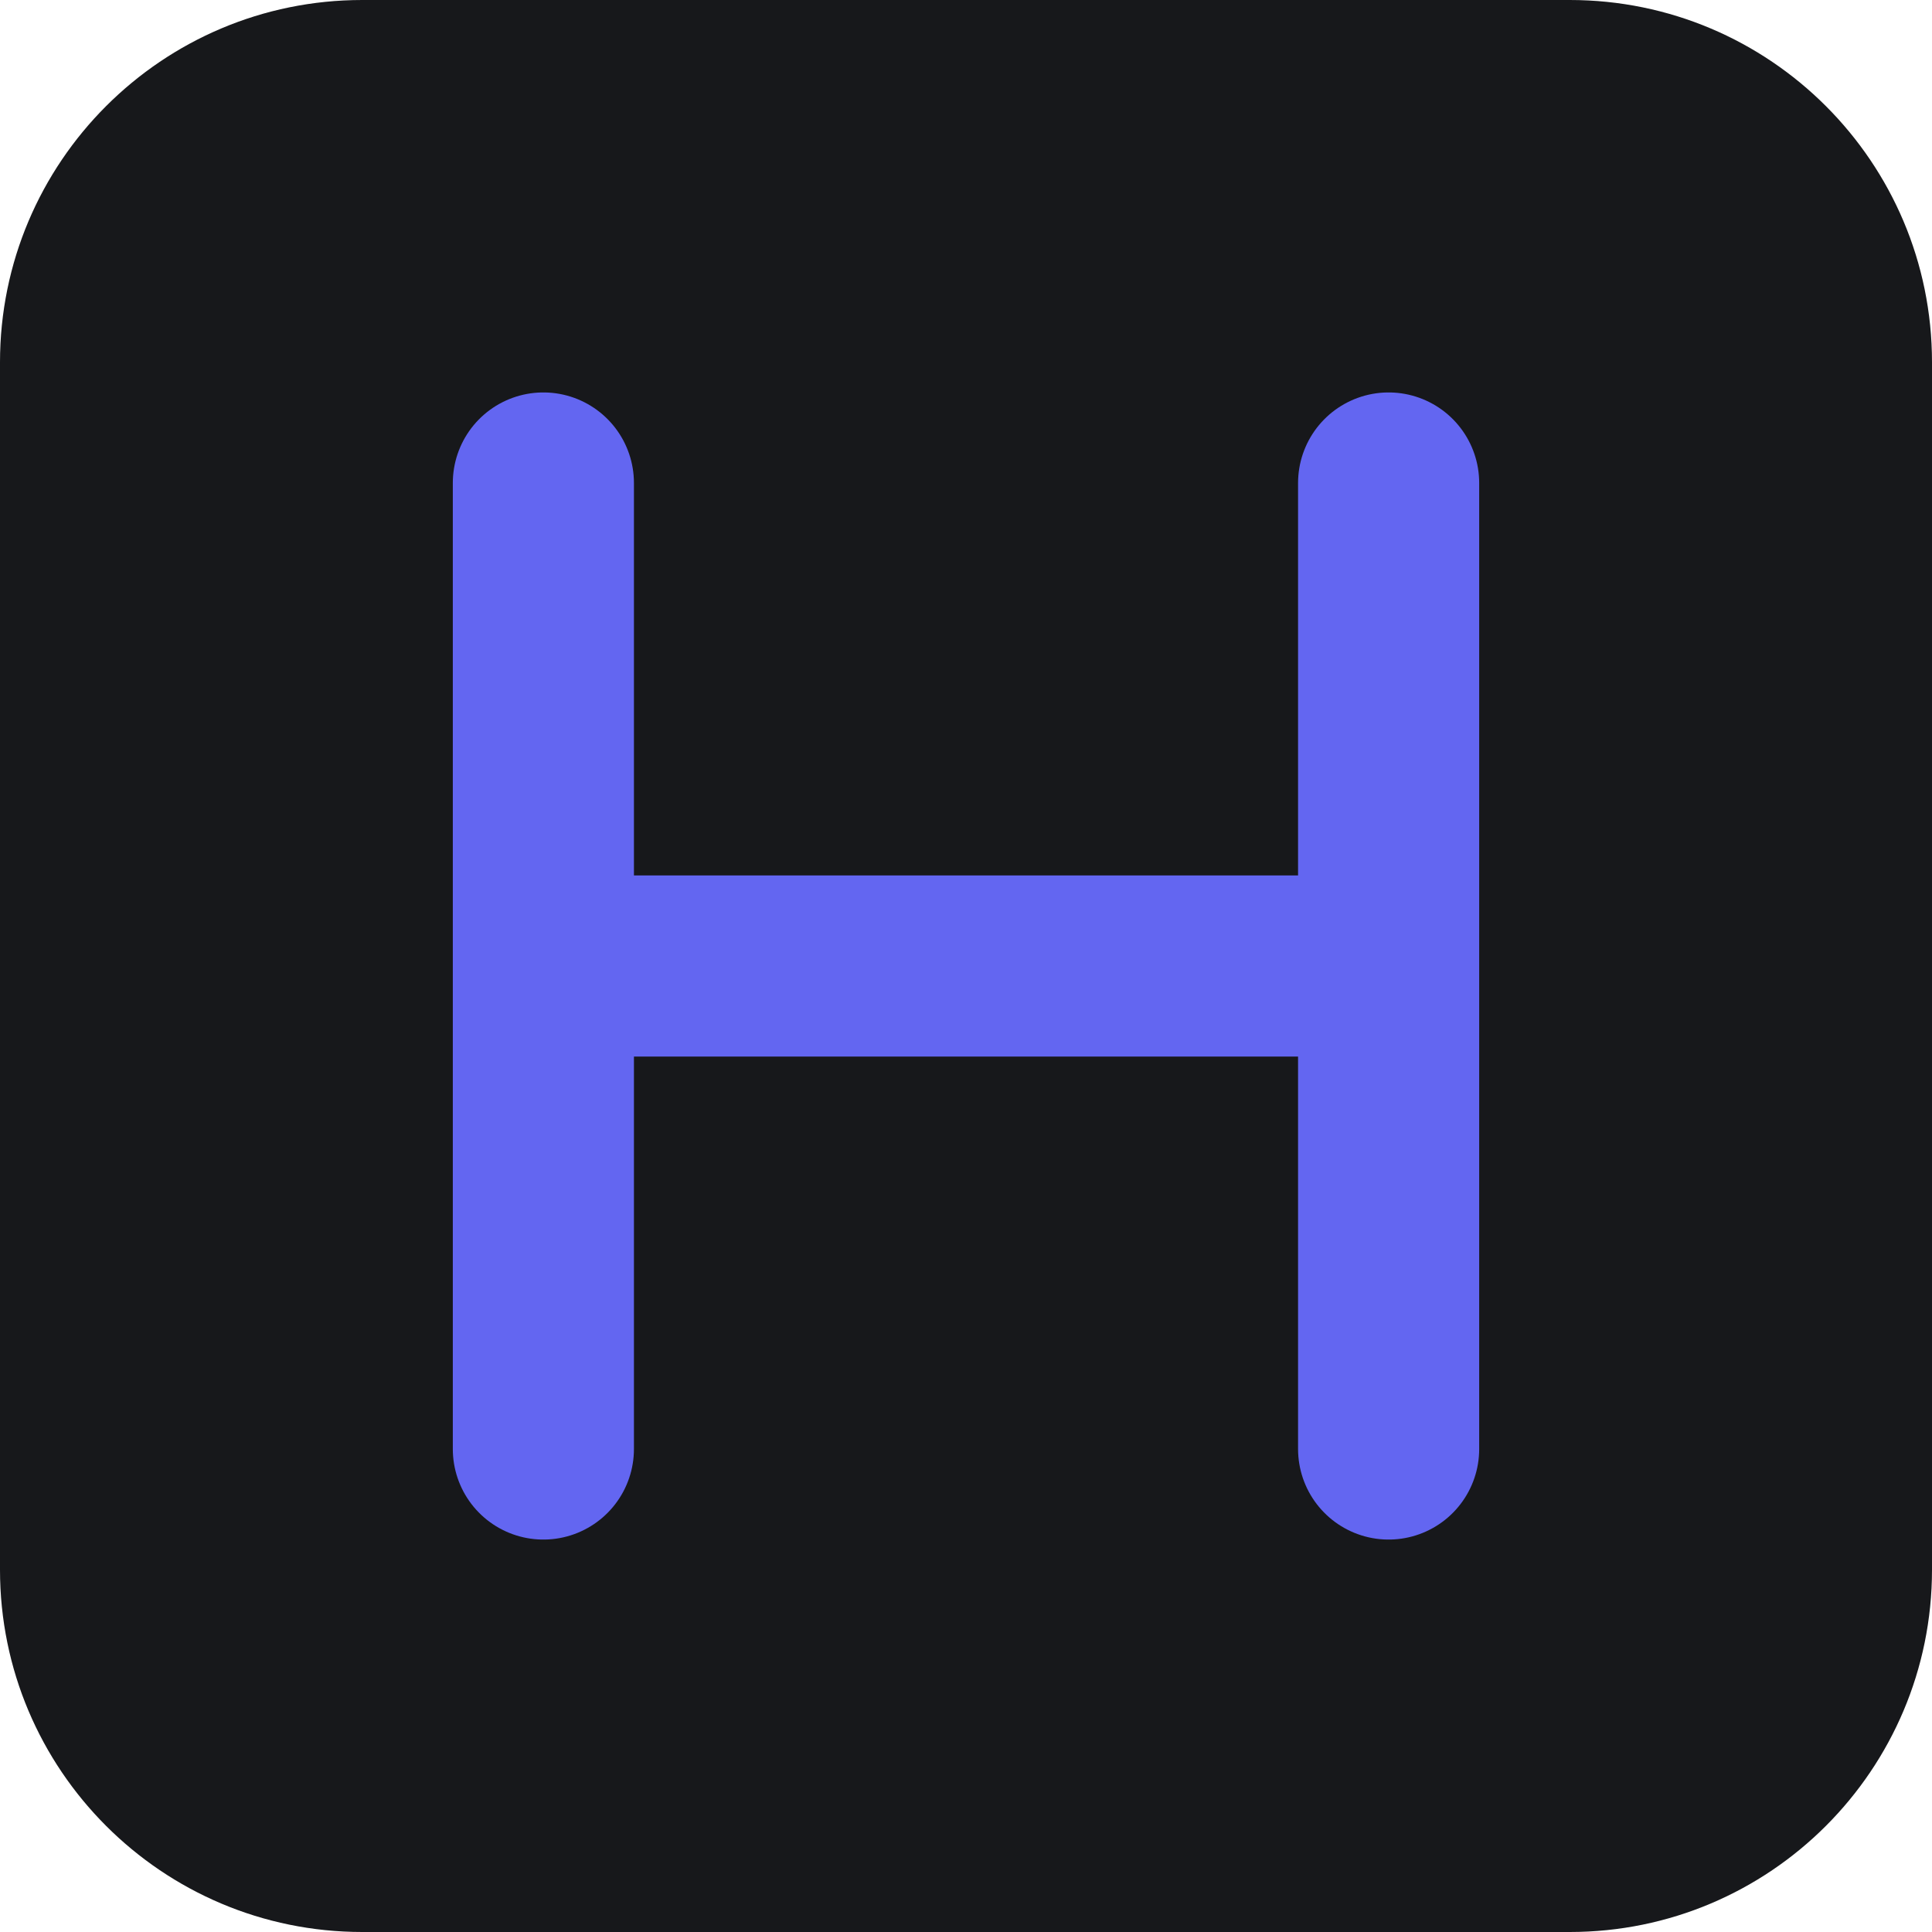
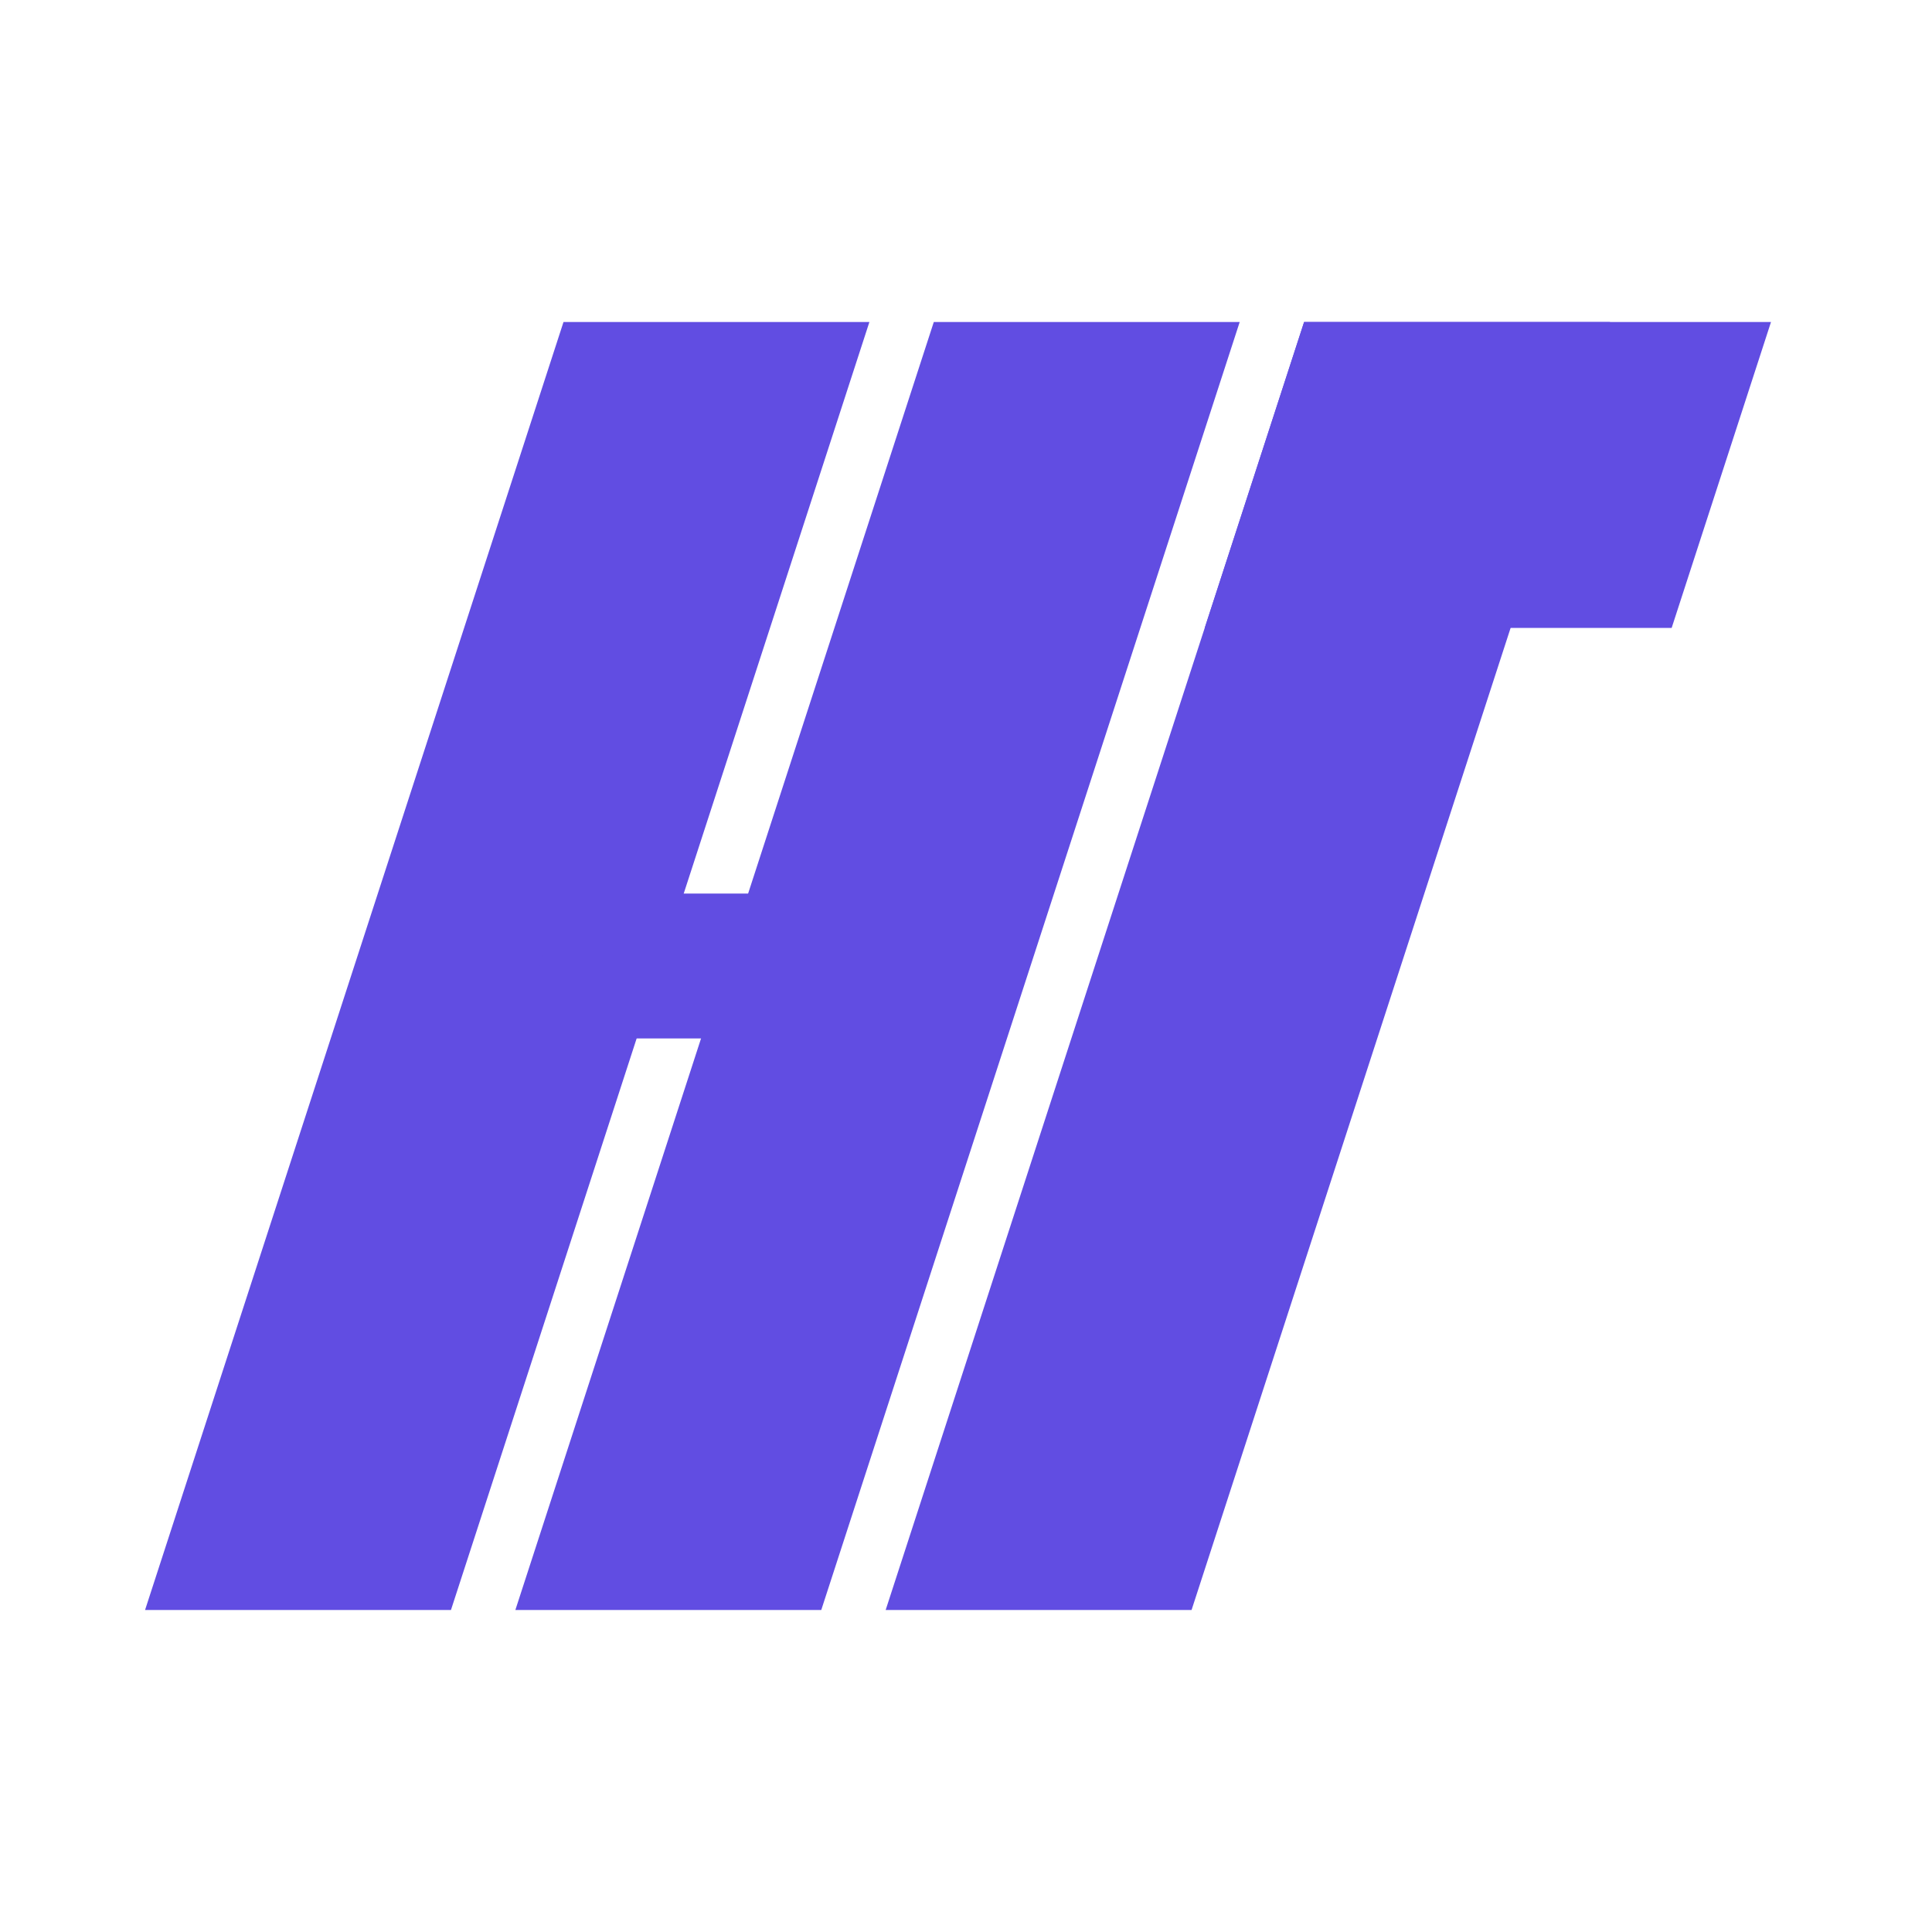
- <svg xmlns="http://www.w3.org/2000/svg" viewBox="0 0 32 32">
-   <rect width="32" height="32" rx="6" fill="#17181B" />
-   <path d="M9 8 L9 24 M9 16 L23 16 M23 8 L23 24" stroke="#6366F1" stroke-width="3" stroke-linecap="round" fill="none" />
+ <svg xmlns="http://www.w3.org/2000/svg" width="32" height="32" viewBox="0 0 24 24" fill="rgb(97, 77, 226)">
+   <path d="M7.000 4L10.800 4L5.602 20L1.802 20Z" />
+   <path d="M11.600 4L15.400 4L10.202 20L6.402 20Z" />
+   <path d="M16.200 4L20.000 4L14.802 20L11.002 20Z" />
+   <path d="M16.200 4L22.000 4L20.766 7.8L14.966 7.8Z" />
+   <path d="M6.993 11.1L11.393 11.1L10.809 12.9L6.409 12.9Z" />
</svg>
